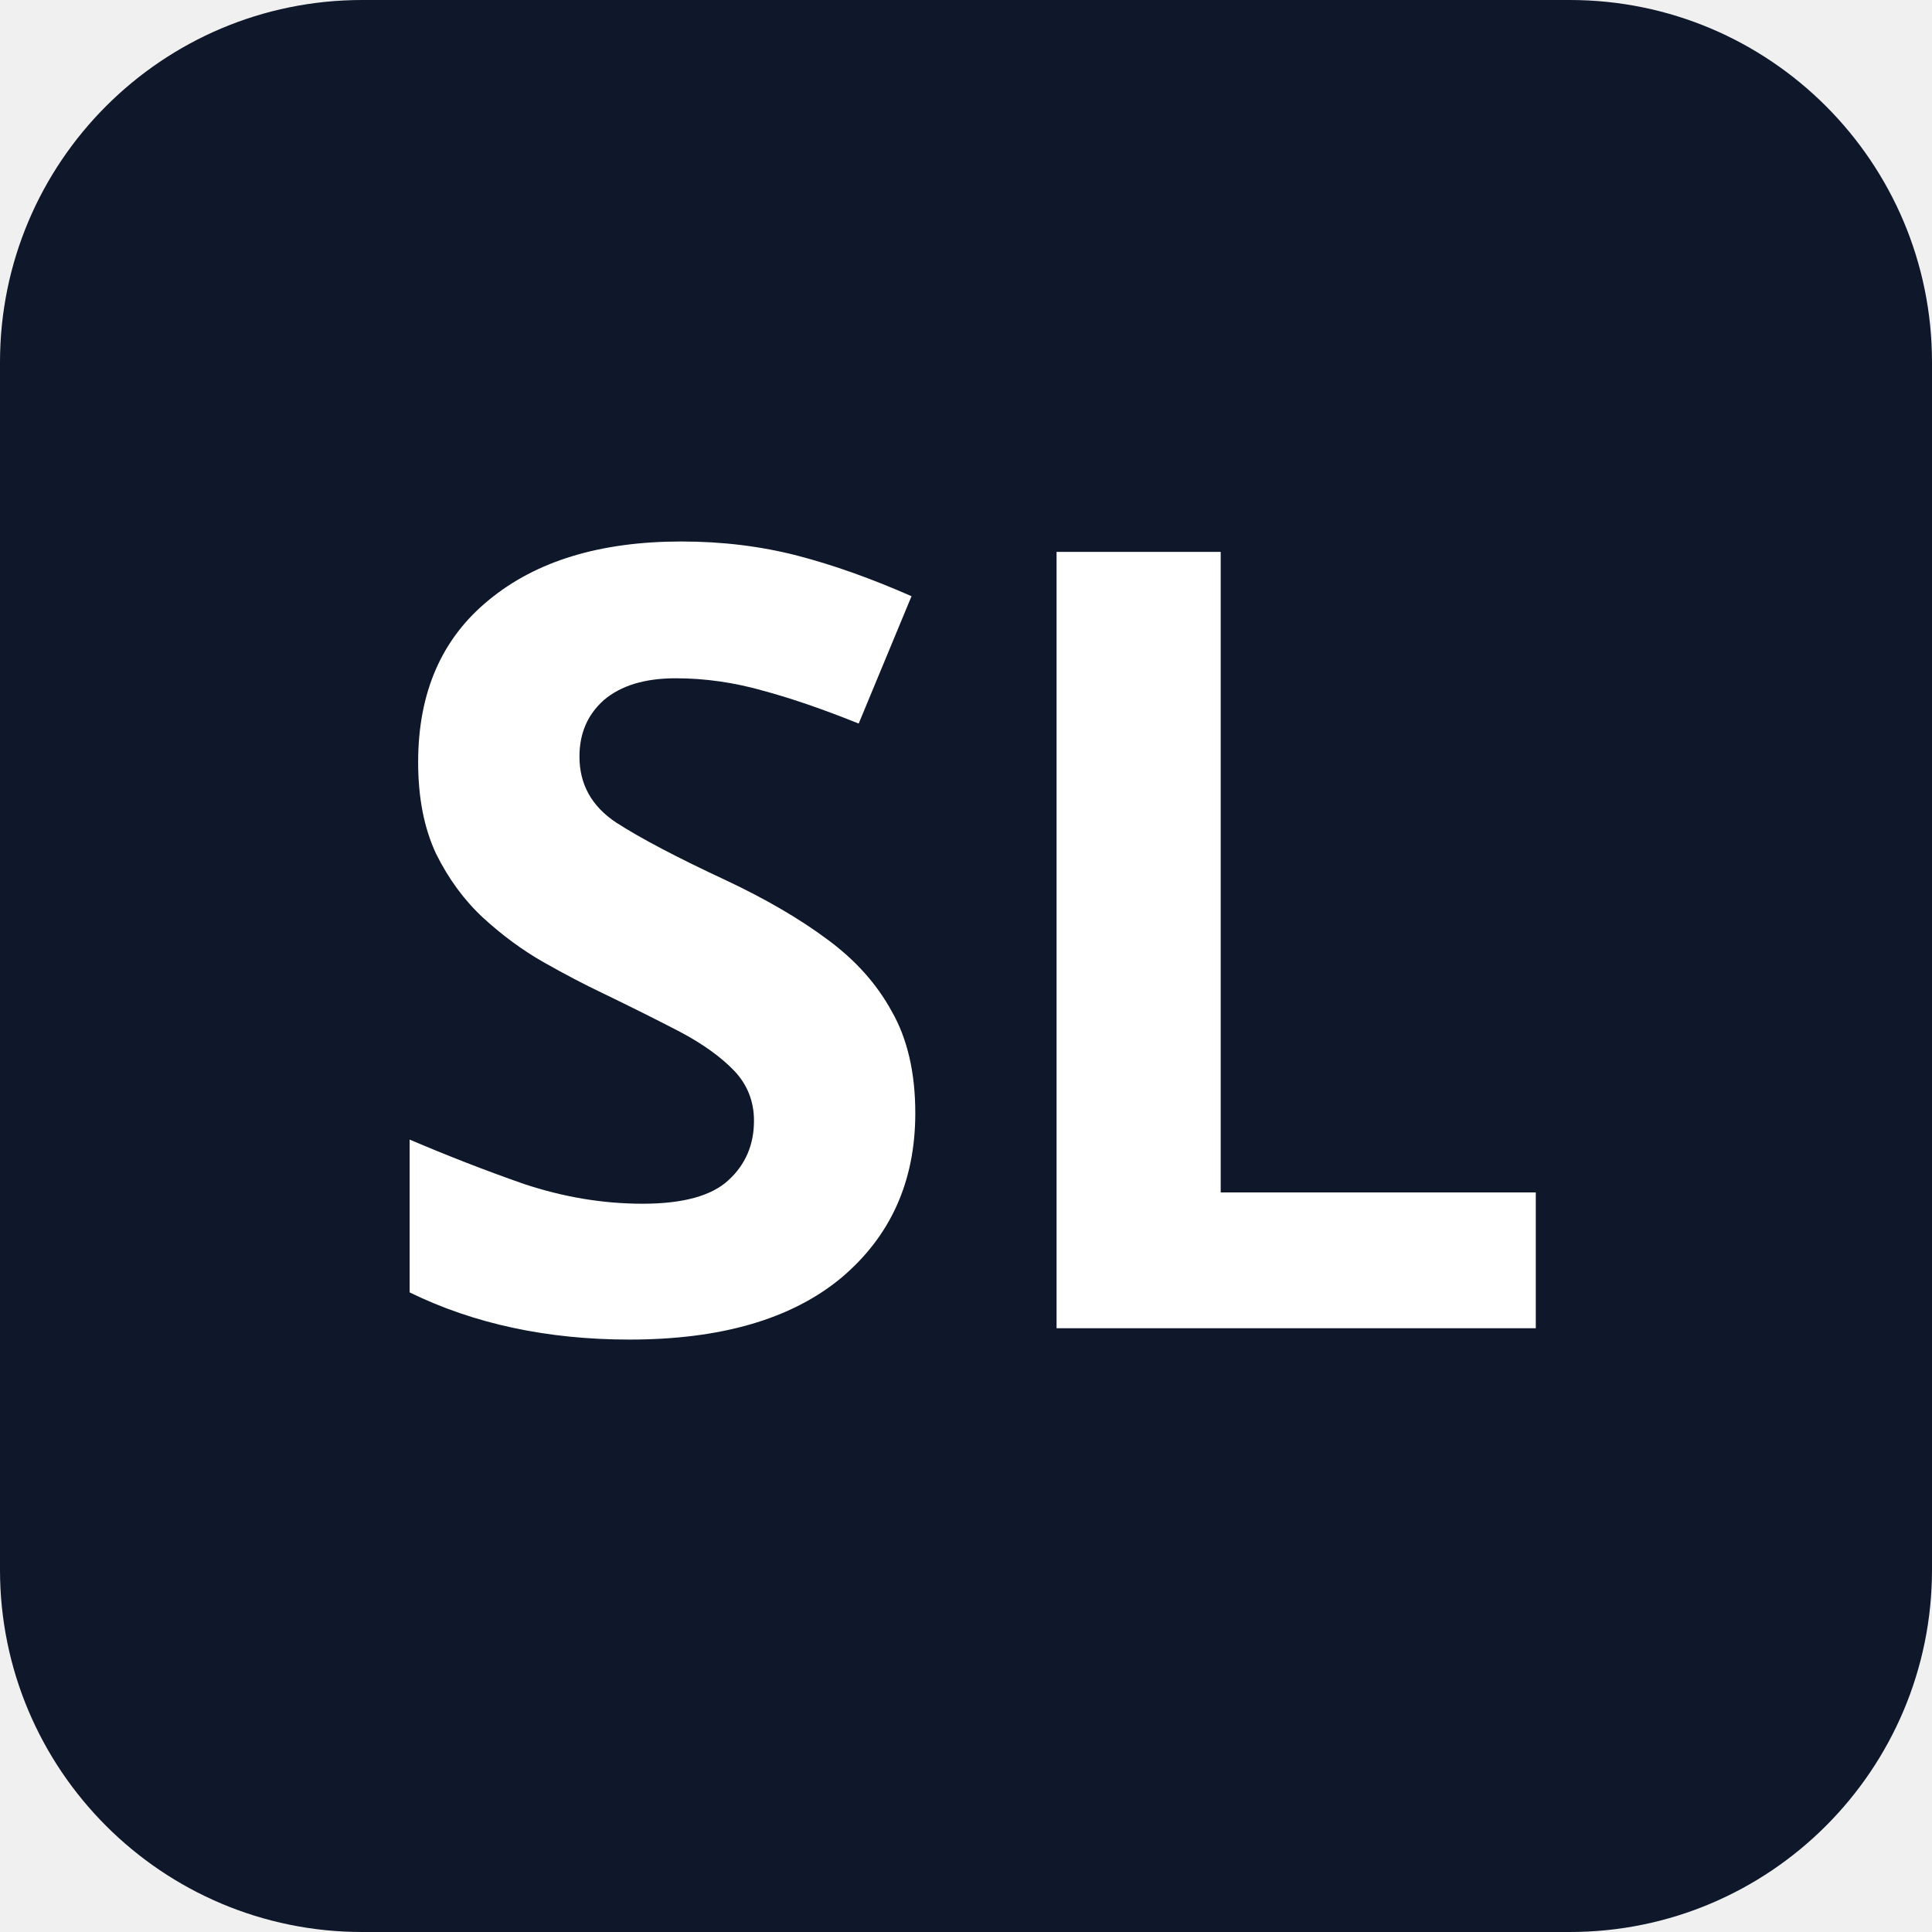
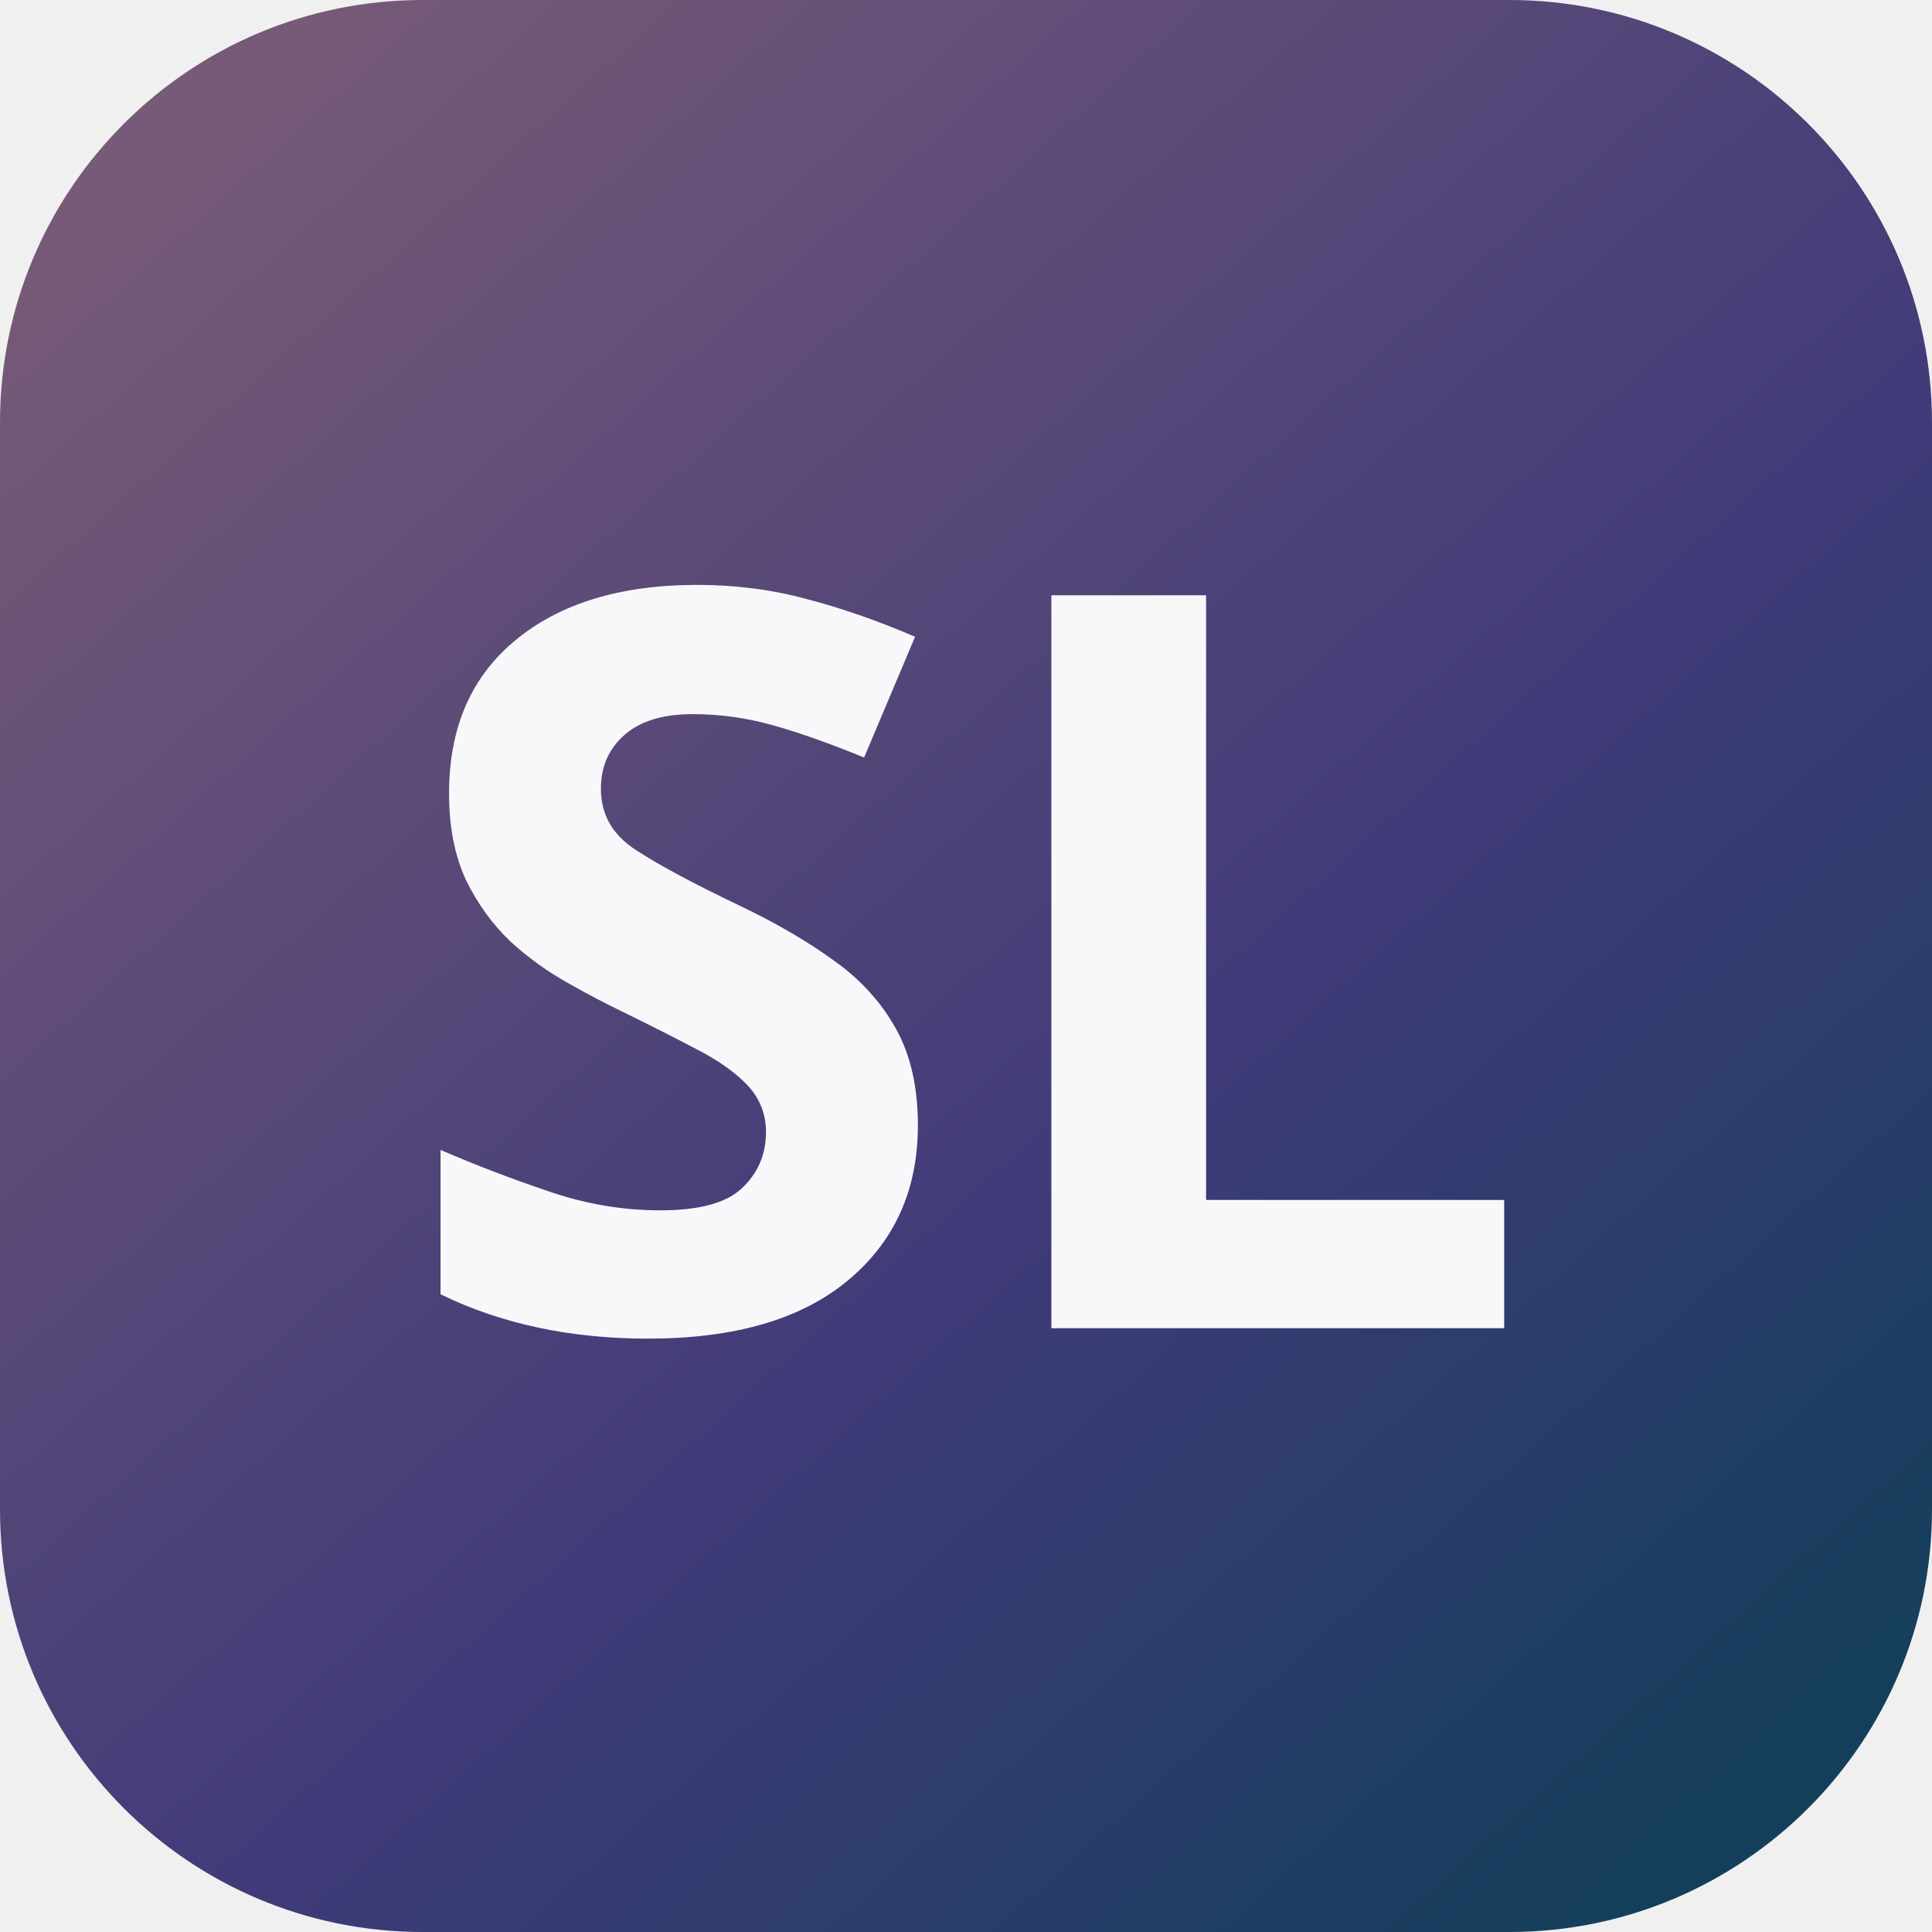
<svg xmlns="http://www.w3.org/2000/svg" viewBox="0 0 32 32">
-   <rect width="32" height="32" rx="6" fill="#0f172a" />
-   <text x="16" y="22" text-anchor="middle" font-family="system-ui" font-weight="800" font-size="18" fill="white">SL</text>
+   <defs>
+     <linearGradient id="lane" x1="3" y1="2" x2="29" y2="31" gradientUnits="userSpaceOnUse">
+       <stop stop-color="#765a77" />
+       <stop offset="0.58" stop-color="#403b79" />
+       <stop offset="1" stop-color="#123f59" />
+     </linearGradient>
+   </defs>
+   <rect width="32" height="32" rx="7" fill="url(#lane)" />
+   <text x="16" y="22" text-anchor="middle" font-family="system-ui" font-weight="800" font-size="17" fill="#f8f8fa">SL</text>
</svg>
